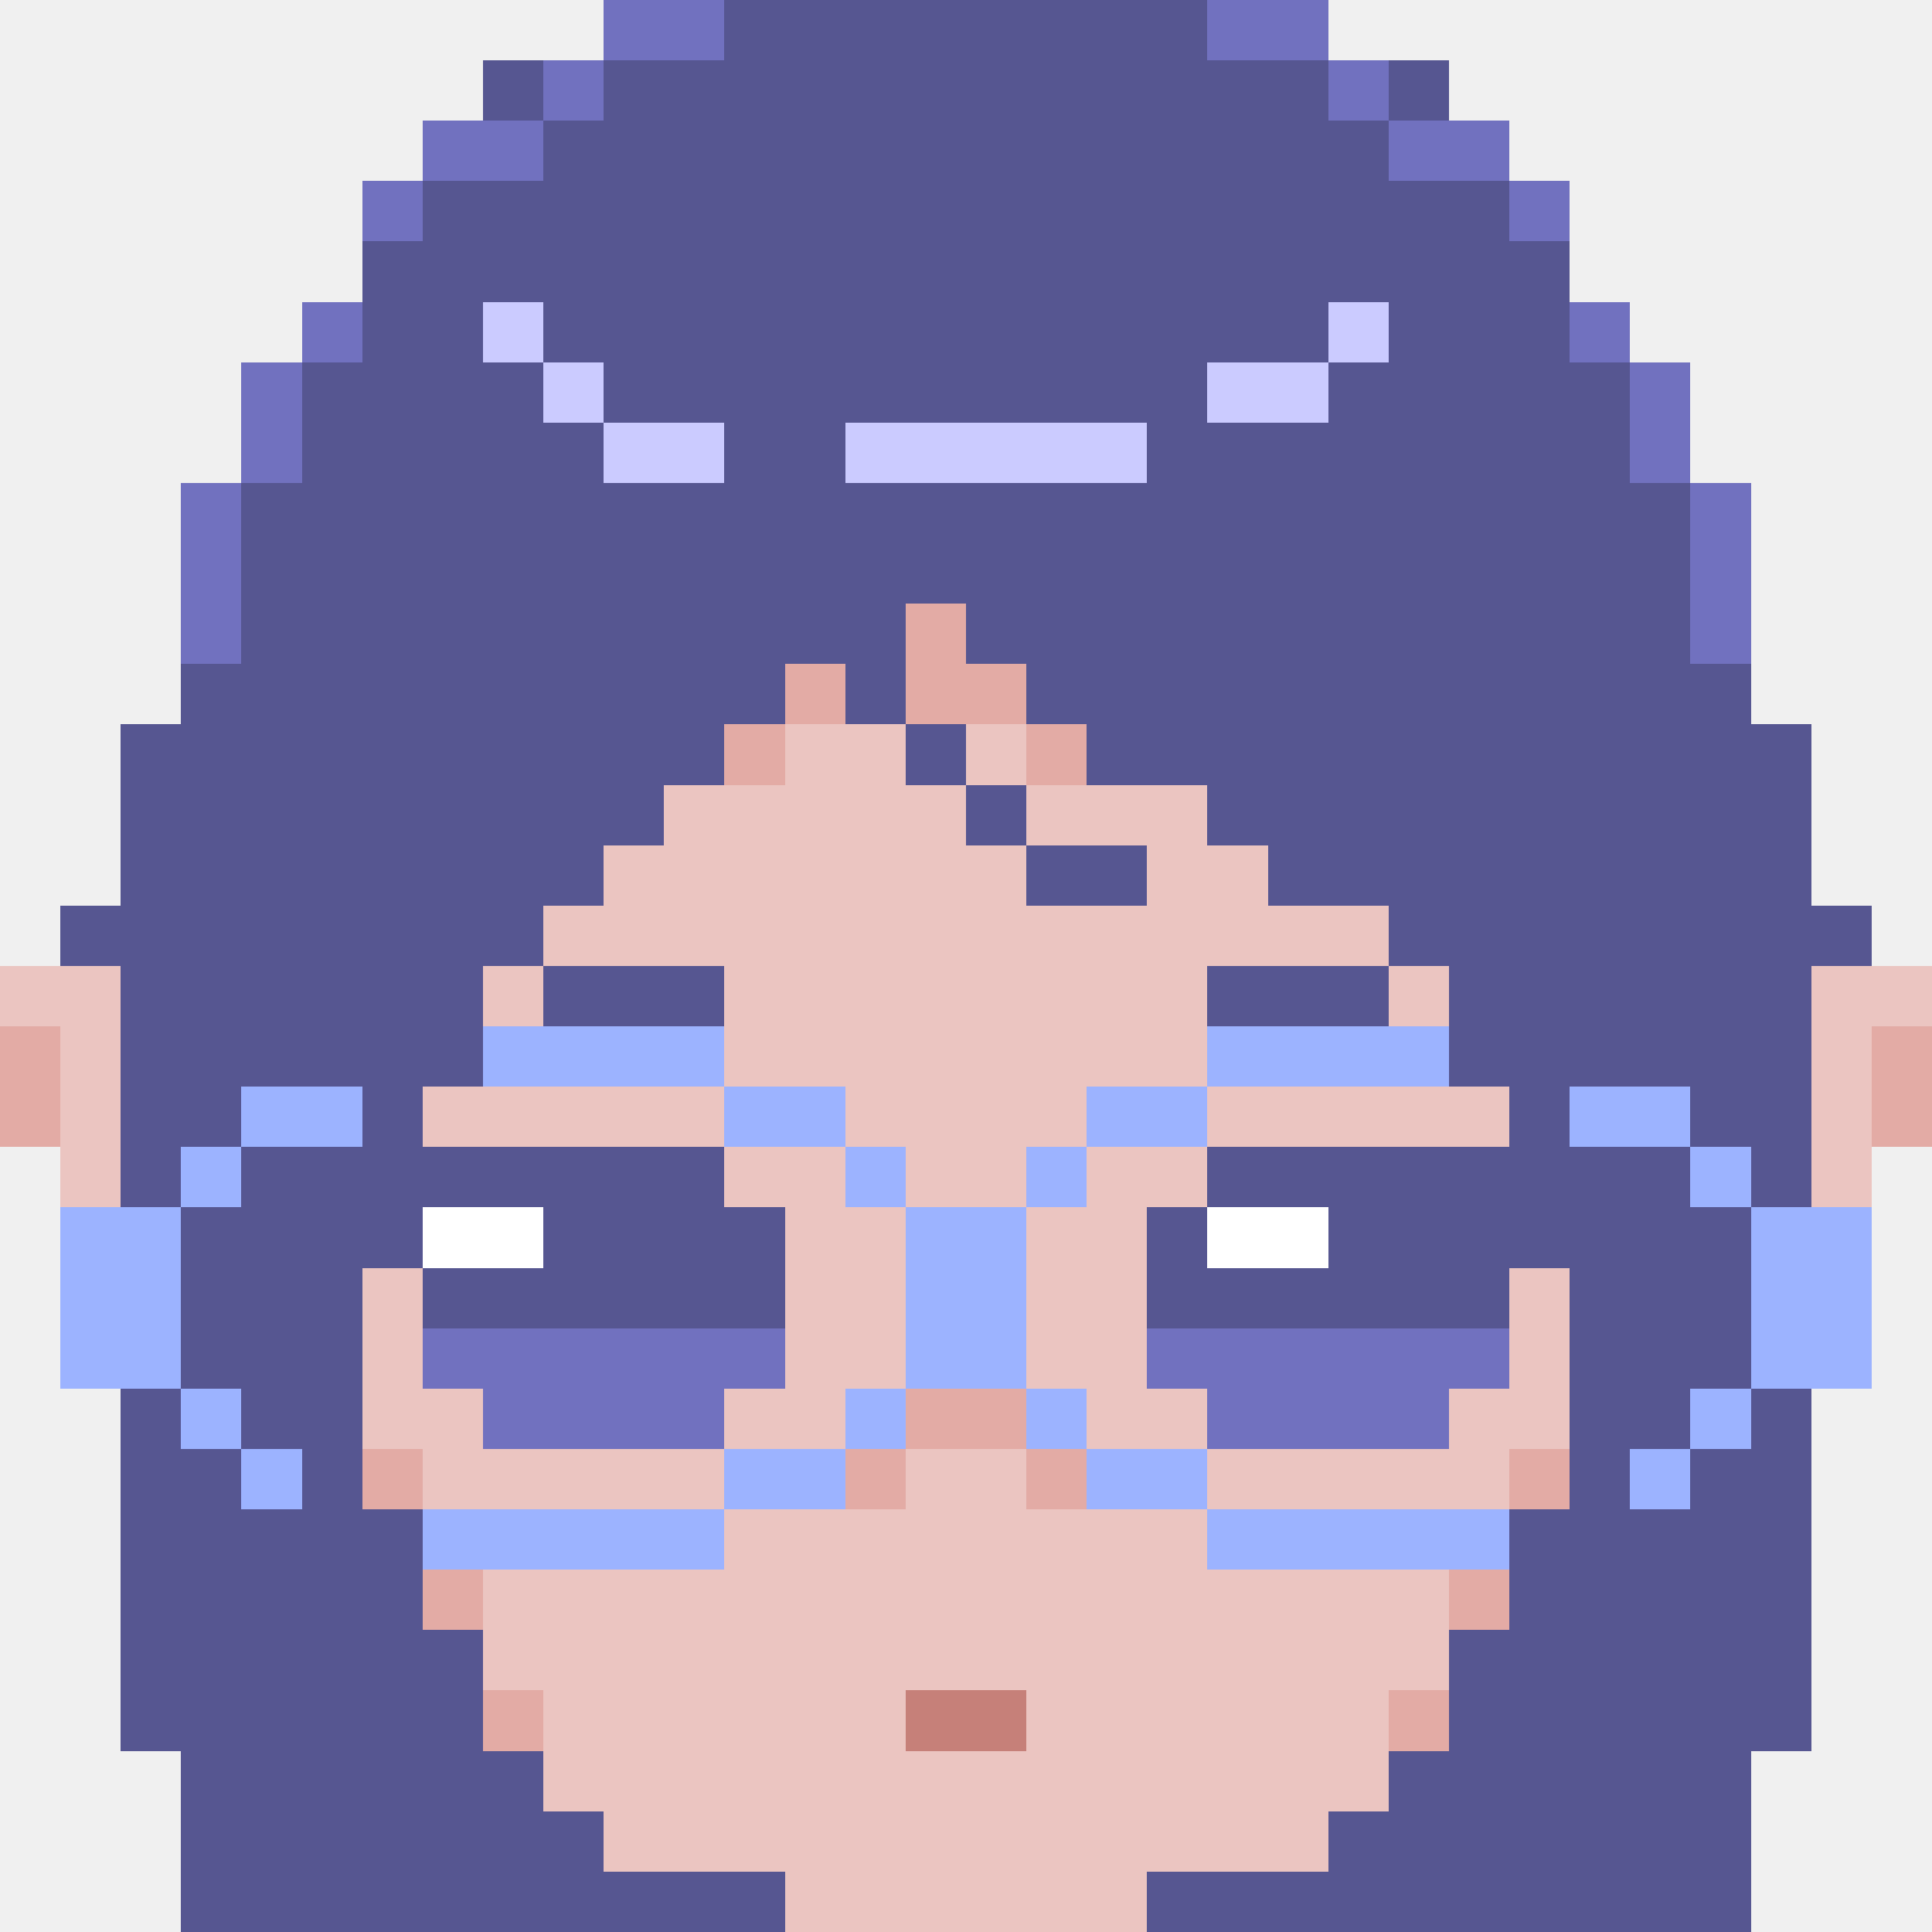
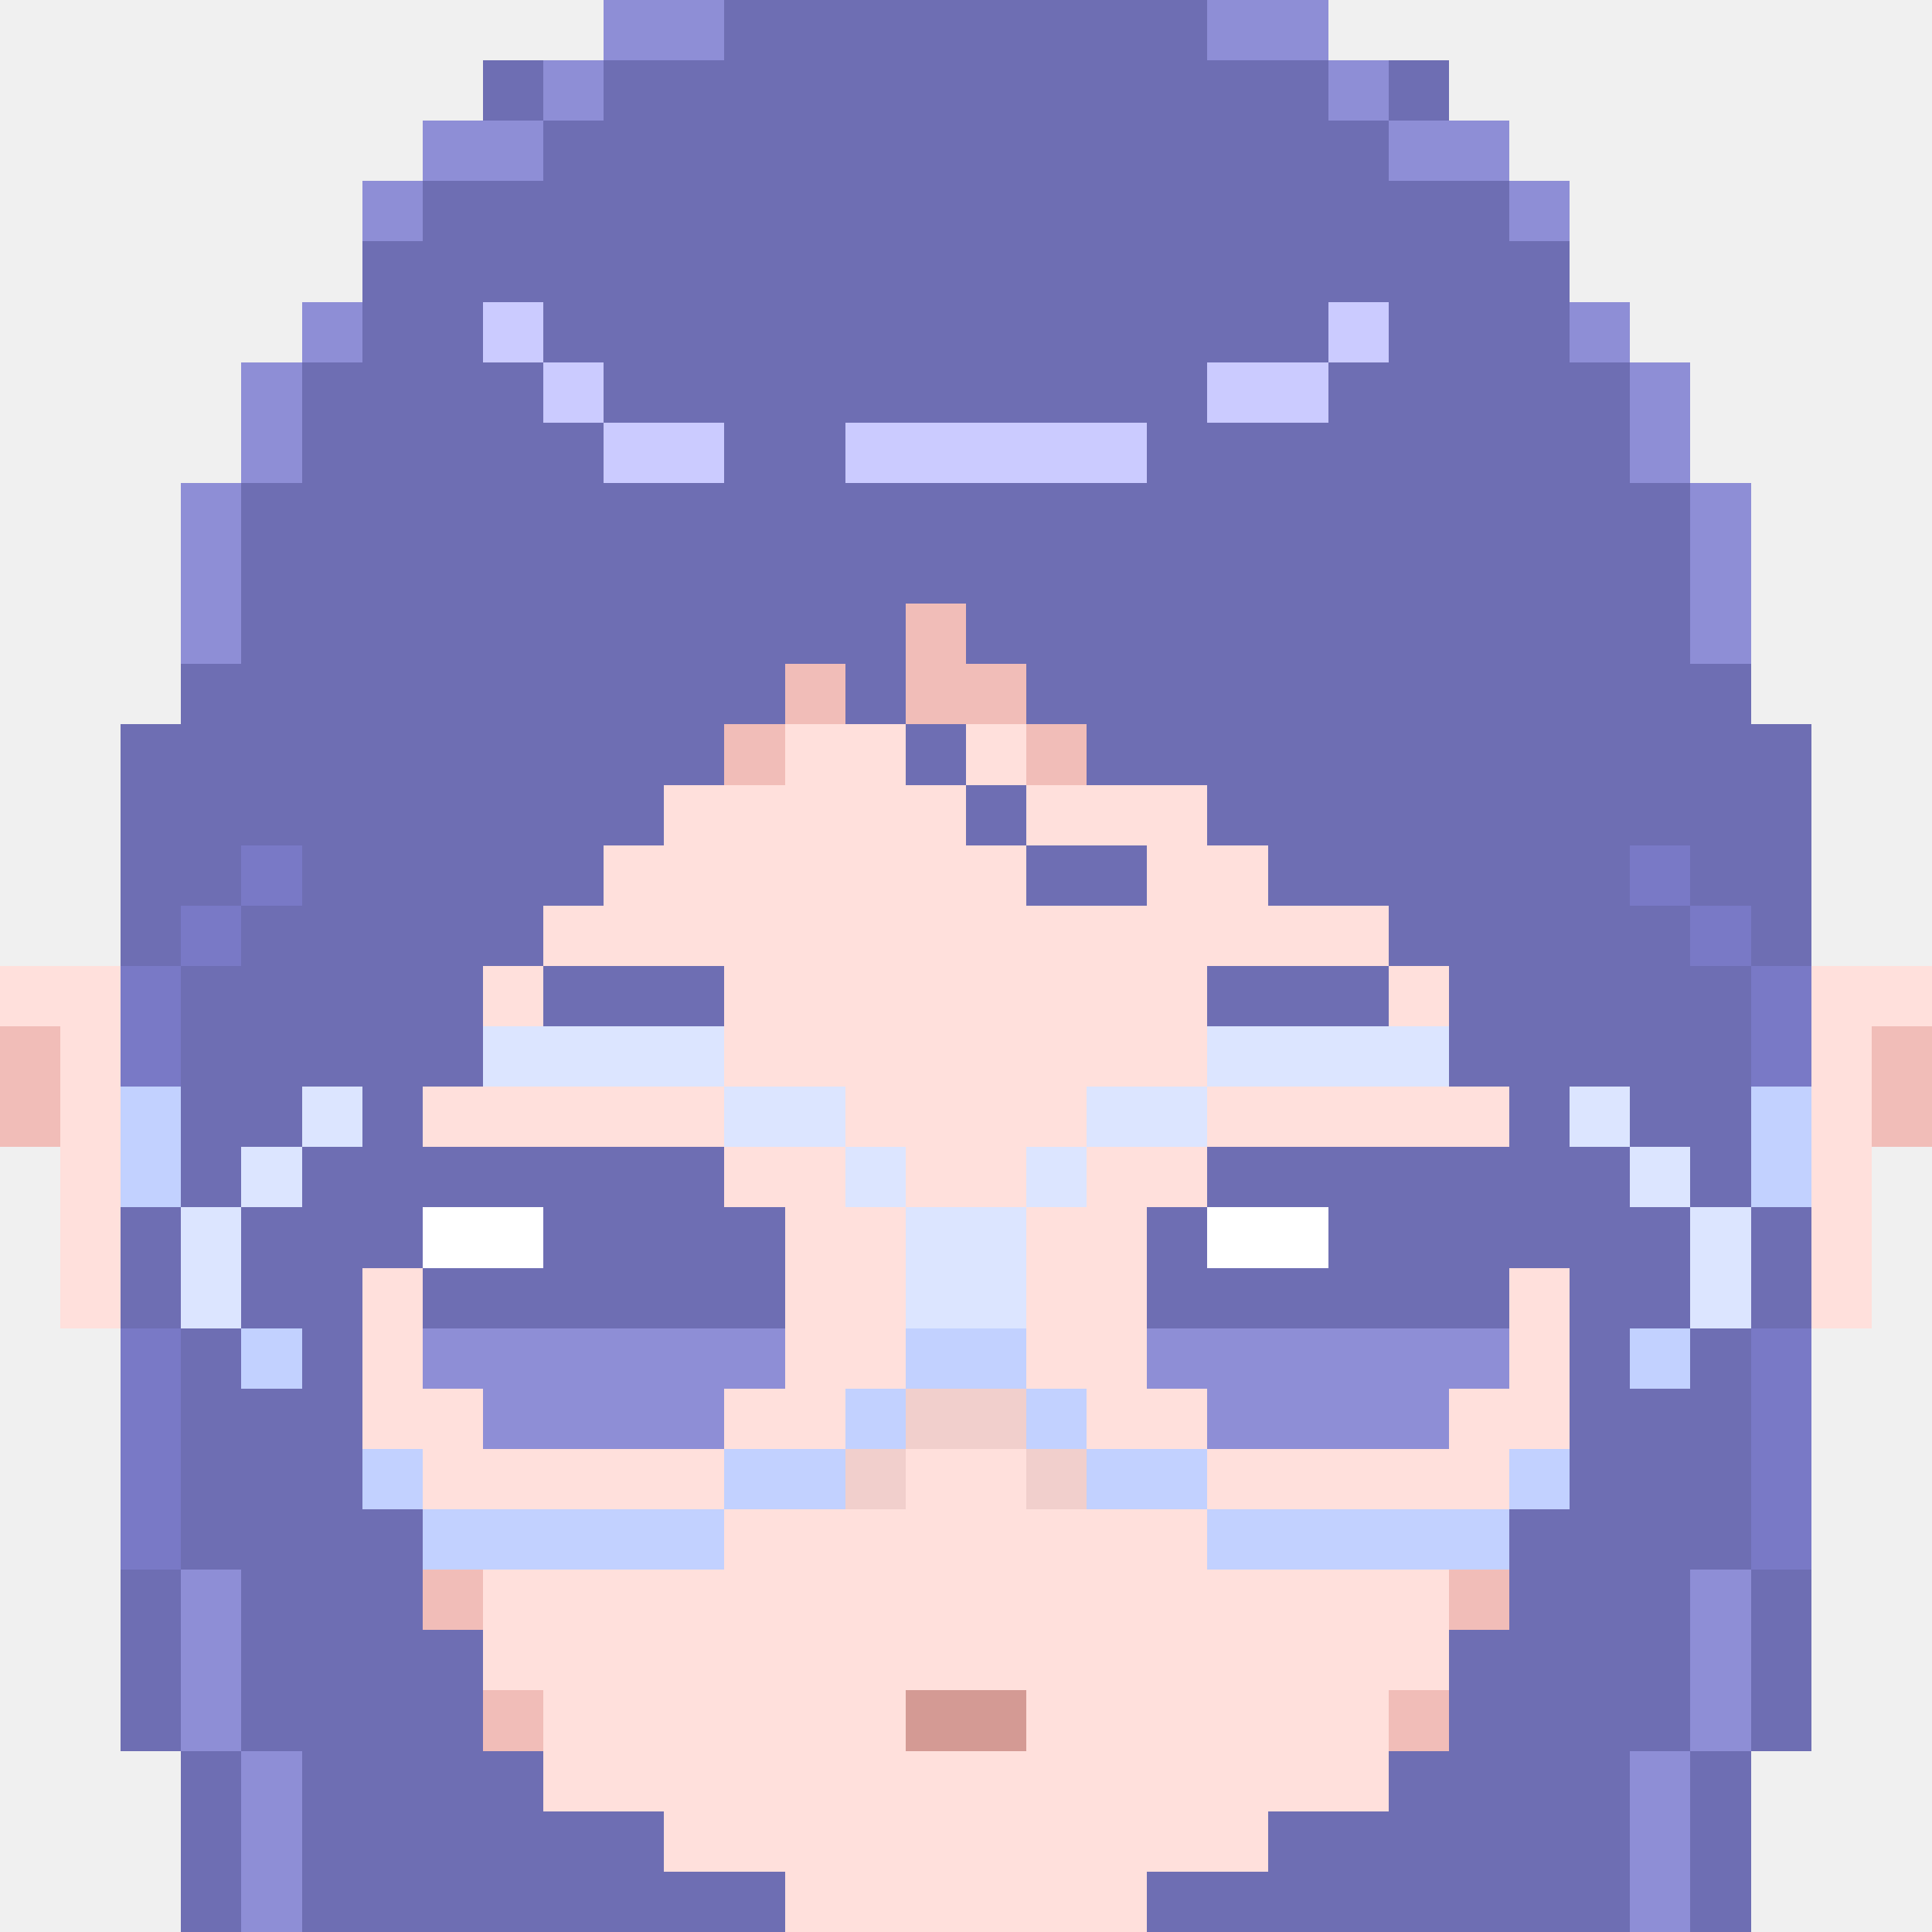
<svg xmlns="http://www.w3.org/2000/svg" version="1.1" width="320" height="320" shape-rendering="crispEdges">
-   <rect x="100" y="0" width="20" height="10" fill="#7171BF" />
-   <rect x="120" y="0" width="80" height="70" fill="#565691" />
-   <rect x="200" y="0" width="20" height="10" fill="#7171BF" />
-   <rect x="80" y="10" width="10" height="10" fill="#565691" />
-   <rect x="90" y="10" width="10" height="10" fill="#7171BF" />
-   <rect x="100" y="10" width="20" height="60" fill="#565691" />
-   <rect x="200" y="10" width="20" height="50" fill="#565691" />
-   <rect x="220" y="10" width="10" height="10" fill="#7171BF" />
-   <rect x="230" y="10" width="10" height="10" fill="#565691" />
-   <rect x="70" y="20" width="20" height="10" fill="#7171BF" />
-   <rect x="90" y="20" width="10" height="40" fill="#565691" />
-   <rect x="220" y="20" width="10" height="30" fill="#565691" />
-   <rect x="230" y="20" width="20" height="10" fill="#7171BF" />
-   <rect x="60" y="30" width="10" height="10" fill="#7171BF" />
-   <rect x="70" y="30" width="20" height="20" fill="#565691" />
-   <rect x="230" y="30" width="20" height="130" fill="#565691" />
-   <rect x="250" y="30" width="10" height="10" fill="#7171BF" />
-   <rect x="60" y="40" width="10" height="170" fill="#565691" />
-   <rect x="250" y="40" width="10" height="170" fill="#565691" />
-   <rect x="50" y="50" width="10" height="10" fill="#7171BF" />
-   <rect x="70" y="50" width="10" height="130" fill="#565691" />
+   <rect x="100" y="0" width="20" height="10" fill="#8E8ED6" />
+   <rect x="120" y="0" width="80" height="70" fill="#6E6EB3" />
+   <rect x="200" y="0" width="20" height="10" fill="#8E8ED6" />
+   <rect x="80" y="10" width="10" height="10" fill="#6E6EB3" />
+   <rect x="90" y="10" width="10" height="10" fill="#8E8ED6" />
+   <rect x="100" y="10" width="20" height="60" fill="#6E6EB3" />
+   <rect x="200" y="10" width="20" height="50" fill="#6E6EB3" />
+   <rect x="220" y="10" width="10" height="10" fill="#8E8ED6" />
+   <rect x="230" y="10" width="10" height="10" fill="#6E6EB3" />
+   <rect x="70" y="20" width="20" height="10" fill="#8E8ED6" />
+   <rect x="90" y="20" width="10" height="40" fill="#6E6EB3" />
+   <rect x="220" y="20" width="10" height="30" fill="#6E6EB3" />
+   <rect x="230" y="20" width="20" height="10" fill="#8E8ED6" />
+   <rect x="60" y="30" width="10" height="10" fill="#8E8ED6" />
+   <rect x="70" y="30" width="20" height="20" fill="#6E6EB3" />
+   <rect x="230" y="30" width="20" height="130" fill="#6E6EB3" />
+   <rect x="250" y="30" width="10" height="10" fill="#8E8ED6" />
+   <rect x="60" y="40" width="10" height="170" fill="#6E6EB3" />
+   <rect x="250" y="40" width="10" height="170" fill="#6E6EB3" />
+   <rect x="50" y="50" width="10" height="10" fill="#8E8ED6" />
+   <rect x="70" y="50" width="10" height="130" fill="#6E6EB3" />
  <rect x="80" y="50" width="10" height="10" fill="#CBCBFF" />
  <rect x="220" y="50" width="10" height="10" fill="#CBCBFF" />
-   <rect x="260" y="50" width="10" height="10" fill="#7171BF" />
-   <rect x="40" y="60" width="10" height="20" fill="#7171BF" />
-   <rect x="50" y="60" width="10" height="120" fill="#565691" />
-   <rect x="80" y="60" width="10" height="100" fill="#565691" />
+   <rect x="260" y="50" width="10" height="10" fill="#8E8ED6" />
+   <rect x="40" y="60" width="10" height="20" fill="#8E8ED6" />
+   <rect x="50" y="60" width="10" height="120" fill="#6E6EB3" />
+   <rect x="80" y="60" width="10" height="100" fill="#6E6EB3" />
  <rect x="90" y="60" width="10" height="10" fill="#CBCBFF" />
  <rect x="200" y="60" width="20" height="10" fill="#CBCBFF" />
-   <rect x="220" y="60" width="10" height="90" fill="#565691" />
-   <rect x="260" y="60" width="10" height="120" fill="#565691" />
-   <rect x="270" y="60" width="10" height="20" fill="#7171BF" />
-   <rect x="90" y="70" width="10" height="80" fill="#565691" />
+   <rect x="220" y="60" width="10" height="90" fill="#6E6EB3" />
+   <rect x="260" y="60" width="10" height="120" fill="#6E6EB3" />
+   <rect x="270" y="60" width="10" height="20" fill="#8E8ED6" />
+   <rect x="90" y="70" width="10" height="80" fill="#6E6EB3" />
  <rect x="100" y="70" width="20" height="10" fill="#CBCBFF" />
-   <rect x="120" y="70" width="20" height="40" fill="#565691" />
+   <rect x="120" y="70" width="20" height="40" fill="#6E6EB3" />
  <rect x="140" y="70" width="50" height="10" fill="#CBCBFF" />
-   <rect x="190" y="70" width="30" height="60" fill="#565691" />
-   <rect x="30" y="80" width="10" height="30" fill="#7171BF" />
-   <rect x="40" y="80" width="10" height="100" fill="#565691" />
-   <rect x="100" y="80" width="20" height="50" fill="#565691" />
-   <rect x="140" y="80" width="50" height="20" fill="#565691" />
-   <rect x="270" y="80" width="10" height="100" fill="#565691" />
-   <rect x="280" y="80" width="10" height="30" fill="#7171BF" />
-   <rect x="140" y="100" width="10" height="20" fill="#565691" />
-   <rect x="150" y="100" width="10" height="20" fill="#E3ABA5" />
-   <rect x="160" y="100" width="30" height="10" fill="#565691" />
-   <rect x="30" y="110" width="10" height="80" fill="#565691" />
-   <rect x="120" y="110" width="10" height="10" fill="#565691" />
-   <rect x="130" y="110" width="10" height="10" fill="#E3ABA5" />
-   <rect x="160" y="110" width="10" height="10" fill="#E3ABA5" />
-   <rect x="170" y="110" width="20" height="10" fill="#565691" />
-   <rect x="280" y="110" width="10" height="80" fill="#565691" />
-   <rect x="20" y="120" width="10" height="80" fill="#565691" />
-   <rect x="120" y="120" width="10" height="10" fill="#E3ABA5" />
-   <rect x="130" y="120" width="20" height="60" fill="#EBC5C1" />
-   <rect x="150" y="120" width="10" height="10" fill="#565691" />
-   <rect x="160" y="120" width="10" height="10" fill="#EBC5C1" />
-   <rect x="170" y="120" width="10" height="10" fill="#E3ABA5" />
-   <rect x="180" y="120" width="10" height="10" fill="#565691" />
-   <rect x="290" y="120" width="10" height="80" fill="#565691" />
-   <rect x="100" y="130" width="10" height="10" fill="#565691" />
-   <rect x="110" y="130" width="20" height="30" fill="#EBC5C1" />
-   <rect x="150" y="130" width="10" height="70" fill="#EBC5C1" />
-   <rect x="160" y="130" width="10" height="10" fill="#565691" />
-   <rect x="170" y="130" width="30" height="10" fill="#EBC5C1" />
-   <rect x="200" y="130" width="20" height="10" fill="#565691" />
-   <rect x="100" y="140" width="10" height="20" fill="#EBC5C1" />
-   <rect x="160" y="140" width="10" height="60" fill="#EBC5C1" />
-   <rect x="170" y="140" width="20" height="10" fill="#565691" />
-   <rect x="190" y="140" width="20" height="20" fill="#EBC5C1" />
-   <rect x="210" y="140" width="10" height="10" fill="#565691" />
-   <rect x="10" y="150" width="10" height="10" fill="#565691" />
-   <rect x="90" y="150" width="10" height="10" fill="#EBC5C1" />
-   <rect x="170" y="150" width="20" height="30" fill="#EBC5C1" />
-   <rect x="210" y="150" width="20" height="10" fill="#EBC5C1" />
-   <rect x="300" y="150" width="10" height="10" fill="#565691" />
-   <rect x="0" y="160" width="20" height="10" fill="#EBC5C1" />
-   <rect x="80" y="160" width="10" height="10" fill="#EBC5C1" />
-   <rect x="90" y="160" width="30" height="10" fill="#565691" />
-   <rect x="120" y="160" width="10" height="20" fill="#EBC5C1" />
-   <rect x="190" y="160" width="10" height="20" fill="#EBC5C1" />
-   <rect x="200" y="160" width="30" height="10" fill="#565691" />
-   <rect x="230" y="160" width="10" height="10" fill="#EBC5C1" />
-   <rect x="240" y="160" width="10" height="20" fill="#565691" />
-   <rect x="300" y="160" width="20" height="10" fill="#EBC5C1" />
-   <rect x="0" y="170" width="10" height="20" fill="#E3ABA5" />
-   <rect x="10" y="170" width="10" height="30" fill="#EBC5C1" />
-   <rect x="80" y="170" width="40" height="10" fill="#9CB3FF" />
-   <rect x="200" y="170" width="40" height="10" fill="#9CB3FF" />
-   <rect x="300" y="170" width="10" height="30" fill="#EBC5C1" />
-   <rect x="310" y="170" width="10" height="20" fill="#E3ABA5" />
-   <rect x="40" y="180" width="20" height="10" fill="#9CB3FF" />
-   <rect x="70" y="180" width="50" height="10" fill="#EBC5C1" />
-   <rect x="120" y="180" width="20" height="10" fill="#9CB3FF" />
-   <rect x="140" y="180" width="10" height="10" fill="#EBC5C1" />
-   <rect x="170" y="180" width="10" height="10" fill="#EBC5C1" />
-   <rect x="180" y="180" width="20" height="10" fill="#9CB3FF" />
-   <rect x="200" y="180" width="50" height="10" fill="#EBC5C1" />
-   <rect x="260" y="180" width="20" height="10" fill="#9CB3FF" />
-   <rect x="30" y="190" width="10" height="10" fill="#9CB3FF" />
-   <rect x="40" y="190" width="20" height="50" fill="#565691" />
-   <rect x="70" y="190" width="50" height="10" fill="#565691" />
-   <rect x="120" y="190" width="20" height="10" fill="#EBC5C1" />
-   <rect x="140" y="190" width="10" height="10" fill="#9CB3FF" />
-   <rect x="170" y="190" width="10" height="10" fill="#9CB3FF" />
-   <rect x="180" y="190" width="20" height="10" fill="#EBC5C1" />
-   <rect x="200" y="190" width="50" height="10" fill="#565691" />
-   <rect x="260" y="190" width="20" height="50" fill="#565691" />
-   <rect x="280" y="190" width="10" height="10" fill="#9CB3FF" />
-   <rect x="10" y="200" width="20" height="30" fill="#9CB3FF" />
-   <rect x="30" y="200" width="10" height="30" fill="#565691" />
+   <rect x="190" y="70" width="30" height="60" fill="#6E6EB3" />
+   <rect x="30" y="80" width="10" height="30" fill="#8E8ED6" />
+   <rect x="40" y="80" width="10" height="60" fill="#6E6EB3" />
+   <rect x="100" y="80" width="20" height="50" fill="#6E6EB3" />
+   <rect x="140" y="80" width="50" height="20" fill="#6E6EB3" />
+   <rect x="270" y="80" width="10" height="60" fill="#6E6EB3" />
+   <rect x="280" y="80" width="10" height="30" fill="#8E8ED6" />
+   <rect x="140" y="100" width="10" height="20" fill="#6E6EB3" />
+   <rect x="150" y="100" width="10" height="20" fill="#F1BDB8" />
+   <rect x="160" y="100" width="30" height="10" fill="#6E6EB3" />
+   <rect x="30" y="110" width="10" height="40" fill="#6E6EB3" />
+   <rect x="120" y="110" width="10" height="10" fill="#6E6EB3" />
+   <rect x="130" y="110" width="10" height="10" fill="#F1BDB8" />
+   <rect x="160" y="110" width="10" height="10" fill="#F1BDB8" />
+   <rect x="170" y="110" width="20" height="10" fill="#6E6EB3" />
+   <rect x="280" y="110" width="10" height="40" fill="#6E6EB3" />
+   <rect x="20" y="120" width="10" height="40" fill="#6E6EB3" />
+   <rect x="120" y="120" width="10" height="10" fill="#F1BDB8" />
+   <rect x="130" y="120" width="20" height="60" fill="#FFE0DC" />
+   <rect x="150" y="120" width="10" height="10" fill="#6E6EB3" />
+   <rect x="160" y="120" width="10" height="10" fill="#FFE0DC" />
+   <rect x="170" y="120" width="10" height="10" fill="#F1BDB8" />
+   <rect x="180" y="120" width="10" height="10" fill="#6E6EB3" />
+   <rect x="290" y="120" width="10" height="40" fill="#6E6EB3" />
+   <rect x="100" y="130" width="10" height="10" fill="#6E6EB3" />
+   <rect x="110" y="130" width="20" height="30" fill="#FFE0DC" />
+   <rect x="150" y="130" width="10" height="70" fill="#FFE0DC" />
+   <rect x="160" y="130" width="10" height="10" fill="#6E6EB3" />
+   <rect x="170" y="130" width="30" height="10" fill="#FFE0DC" />
+   <rect x="200" y="130" width="20" height="10" fill="#6E6EB3" />
+   <rect x="40" y="140" width="10" height="10" fill="#7979C6" />
+   <rect x="100" y="140" width="10" height="20" fill="#FFE0DC" />
+   <rect x="160" y="140" width="10" height="60" fill="#FFE0DC" />
+   <rect x="170" y="140" width="20" height="10" fill="#6E6EB3" />
+   <rect x="190" y="140" width="20" height="20" fill="#FFE0DC" />
+   <rect x="210" y="140" width="10" height="10" fill="#6E6EB3" />
+   <rect x="270" y="140" width="10" height="10" fill="#7979C6" />
+   <rect x="30" y="150" width="10" height="10" fill="#7979C6" />
+   <rect x="40" y="150" width="10" height="40" fill="#6E6EB3" />
+   <rect x="90" y="150" width="10" height="10" fill="#FFE0DC" />
+   <rect x="170" y="150" width="20" height="30" fill="#FFE0DC" />
+   <rect x="210" y="150" width="20" height="10" fill="#FFE0DC" />
+   <rect x="270" y="150" width="10" height="40" fill="#6E6EB3" />
+   <rect x="280" y="150" width="10" height="10" fill="#7979C6" />
+   <rect x="0" y="160" width="20" height="10" fill="#FFE0DC" />
+   <rect x="20" y="160" width="10" height="20" fill="#7979C6" />
+   <rect x="30" y="160" width="10" height="40" fill="#6E6EB3" />
+   <rect x="80" y="160" width="10" height="10" fill="#FFE0DC" />
+   <rect x="90" y="160" width="30" height="10" fill="#6E6EB3" />
+   <rect x="120" y="160" width="10" height="20" fill="#FFE0DC" />
+   <rect x="190" y="160" width="10" height="20" fill="#FFE0DC" />
+   <rect x="200" y="160" width="30" height="10" fill="#6E6EB3" />
+   <rect x="230" y="160" width="10" height="10" fill="#FFE0DC" />
+   <rect x="240" y="160" width="10" height="20" fill="#6E6EB3" />
+   <rect x="280" y="160" width="10" height="40" fill="#6E6EB3" />
+   <rect x="290" y="160" width="10" height="20" fill="#7979C6" />
+   <rect x="300" y="160" width="20" height="10" fill="#FFE0DC" />
+   <rect x="0" y="170" width="10" height="20" fill="#F1BDB8" />
+   <rect x="10" y="170" width="10" height="50" fill="#FFE0DC" />
+   <rect x="80" y="170" width="40" height="10" fill="#DCE5FF" />
+   <rect x="200" y="170" width="40" height="10" fill="#DCE5FF" />
+   <rect x="300" y="170" width="10" height="50" fill="#FFE0DC" />
+   <rect x="310" y="170" width="10" height="20" fill="#F1BDB8" />
+   <rect x="20" y="180" width="10" height="20" fill="#C2D1FF" />
+   <rect x="50" y="180" width="10" height="10" fill="#DCE5FF" />
+   <rect x="70" y="180" width="50" height="10" fill="#FFE0DC" />
+   <rect x="120" y="180" width="20" height="10" fill="#DCE5FF" />
+   <rect x="140" y="180" width="10" height="10" fill="#FFE0DC" />
+   <rect x="170" y="180" width="10" height="10" fill="#FFE0DC" />
+   <rect x="180" y="180" width="20" height="10" fill="#DCE5FF" />
+   <rect x="200" y="180" width="50" height="10" fill="#FFE0DC" />
+   <rect x="260" y="180" width="10" height="10" fill="#DCE5FF" />
+   <rect x="290" y="180" width="10" height="20" fill="#C2D1FF" />
+   <rect x="40" y="190" width="10" height="10" fill="#DCE5FF" />
+   <rect x="50" y="190" width="10" height="130" fill="#6E6EB3" />
+   <rect x="70" y="190" width="50" height="10" fill="#6E6EB3" />
+   <rect x="120" y="190" width="20" height="10" fill="#FFE0DC" />
+   <rect x="140" y="190" width="10" height="10" fill="#DCE5FF" />
+   <rect x="170" y="190" width="10" height="10" fill="#DCE5FF" />
+   <rect x="180" y="190" width="20" height="10" fill="#FFE0DC" />
+   <rect x="200" y="190" width="50" height="10" fill="#6E6EB3" />
+   <rect x="260" y="190" width="10" height="130" fill="#6E6EB3" />
+   <rect x="270" y="190" width="10" height="10" fill="#DCE5FF" />
+   <rect x="20" y="200" width="10" height="20" fill="#6E6EB3" />
+   <rect x="30" y="200" width="10" height="20" fill="#DCE5FF" />
+   <rect x="40" y="200" width="10" height="20" fill="#6E6EB3" />
  <rect x="70" y="200" width="20" height="10" fill="#FFFFFF" />
-   <rect x="90" y="200" width="40" height="20" fill="#565691" />
-   <rect x="130" y="200" width="20" height="30" fill="#EBC5C1" />
-   <rect x="150" y="200" width="20" height="30" fill="#9CB3FF" />
-   <rect x="170" y="200" width="20" height="30" fill="#EBC5C1" />
-   <rect x="190" y="200" width="10" height="20" fill="#565691" />
+   <rect x="90" y="200" width="40" height="20" fill="#6E6EB3" />
+   <rect x="130" y="200" width="20" height="30" fill="#FFE0DC" />
+   <rect x="150" y="200" width="20" height="20" fill="#DCE5FF" />
+   <rect x="170" y="200" width="20" height="30" fill="#FFE0DC" />
+   <rect x="190" y="200" width="10" height="20" fill="#6E6EB3" />
  <rect x="200" y="200" width="20" height="10" fill="#FFFFFF" />
-   <rect x="220" y="200" width="30" height="20" fill="#565691" />
-   <rect x="280" y="200" width="10" height="30" fill="#565691" />
-   <rect x="290" y="200" width="20" height="30" fill="#9CB3FF" />
-   <rect x="60" y="210" width="10" height="30" fill="#EBC5C1" />
-   <rect x="70" y="210" width="20" height="10" fill="#565691" />
-   <rect x="200" y="210" width="20" height="10" fill="#565691" />
-   <rect x="250" y="210" width="10" height="30" fill="#EBC5C1" />
-   <rect x="70" y="220" width="60" height="10" fill="#7171BF" />
-   <rect x="190" y="220" width="60" height="10" fill="#7171BF" />
-   <rect x="20" y="230" width="10" height="60" fill="#565691" />
-   <rect x="30" y="230" width="10" height="10" fill="#9CB3FF" />
-   <rect x="70" y="230" width="10" height="20" fill="#EBC5C1" />
-   <rect x="80" y="230" width="40" height="10" fill="#7171BF" />
-   <rect x="120" y="230" width="20" height="10" fill="#EBC5C1" />
-   <rect x="140" y="230" width="10" height="10" fill="#9CB3FF" />
-   <rect x="150" y="230" width="20" height="10" fill="#E3ABA5" />
-   <rect x="170" y="230" width="10" height="10" fill="#9CB3FF" />
-   <rect x="180" y="230" width="20" height="10" fill="#EBC5C1" />
-   <rect x="200" y="230" width="40" height="10" fill="#7171BF" />
-   <rect x="240" y="230" width="10" height="20" fill="#EBC5C1" />
-   <rect x="280" y="230" width="10" height="10" fill="#9CB3FF" />
-   <rect x="290" y="230" width="10" height="60" fill="#565691" />
-   <rect x="30" y="240" width="10" height="80" fill="#565691" />
-   <rect x="40" y="240" width="10" height="10" fill="#9CB3FF" />
-   <rect x="50" y="240" width="10" height="80" fill="#565691" />
-   <rect x="60" y="240" width="10" height="10" fill="#E3ABA5" />
-   <rect x="80" y="240" width="40" height="10" fill="#EBC5C1" />
-   <rect x="120" y="240" width="20" height="10" fill="#9CB3FF" />
-   <rect x="140" y="240" width="10" height="10" fill="#E3ABA5" />
-   <rect x="150" y="240" width="20" height="40" fill="#EBC5C1" />
-   <rect x="170" y="240" width="10" height="10" fill="#E3ABA5" />
-   <rect x="180" y="240" width="20" height="10" fill="#9CB3FF" />
-   <rect x="200" y="240" width="40" height="10" fill="#EBC5C1" />
-   <rect x="250" y="240" width="10" height="10" fill="#E3ABA5" />
-   <rect x="260" y="240" width="10" height="80" fill="#565691" />
-   <rect x="270" y="240" width="10" height="10" fill="#9CB3FF" />
-   <rect x="280" y="240" width="10" height="80" fill="#565691" />
-   <rect x="40" y="250" width="10" height="70" fill="#565691" />
-   <rect x="60" y="250" width="10" height="70" fill="#565691" />
-   <rect x="70" y="250" width="50" height="10" fill="#9CB3FF" />
-   <rect x="120" y="250" width="30" height="60" fill="#EBC5C1" />
-   <rect x="170" y="250" width="30" height="60" fill="#EBC5C1" />
-   <rect x="200" y="250" width="50" height="10" fill="#9CB3FF" />
-   <rect x="250" y="250" width="10" height="70" fill="#565691" />
-   <rect x="270" y="250" width="10" height="70" fill="#565691" />
-   <rect x="70" y="260" width="10" height="10" fill="#E3ABA5" />
-   <rect x="80" y="260" width="40" height="20" fill="#EBC5C1" />
-   <rect x="200" y="260" width="40" height="20" fill="#EBC5C1" />
-   <rect x="240" y="260" width="10" height="10" fill="#E3ABA5" />
-   <rect x="70" y="270" width="10" height="50" fill="#565691" />
-   <rect x="240" y="270" width="10" height="50" fill="#565691" />
-   <rect x="80" y="280" width="10" height="10" fill="#E3ABA5" />
-   <rect x="90" y="280" width="30" height="20" fill="#EBC5C1" />
-   <rect x="150" y="280" width="20" height="10" fill="#C68079" />
-   <rect x="200" y="280" width="30" height="20" fill="#EBC5C1" />
-   <rect x="230" y="280" width="10" height="10" fill="#E3ABA5" />
-   <rect x="80" y="290" width="10" height="30" fill="#565691" />
-   <rect x="150" y="290" width="20" height="30" fill="#EBC5C1" />
-   <rect x="230" y="290" width="10" height="30" fill="#565691" />
-   <rect x="90" y="300" width="10" height="20" fill="#565691" />
-   <rect x="100" y="300" width="20" height="10" fill="#EBC5C1" />
-   <rect x="200" y="300" width="20" height="10" fill="#EBC5C1" />
-   <rect x="220" y="300" width="10" height="20" fill="#565691" />
-   <rect x="100" y="310" width="30" height="10" fill="#565691" />
-   <rect x="130" y="310" width="20" height="10" fill="#EBC5C1" />
-   <rect x="170" y="310" width="20" height="10" fill="#EBC5C1" />
-   <rect x="190" y="310" width="30" height="10" fill="#565691" />
+   <rect x="220" y="200" width="30" height="20" fill="#6E6EB3" />
+   <rect x="270" y="200" width="10" height="20" fill="#6E6EB3" />
+   <rect x="280" y="200" width="10" height="20" fill="#DCE5FF" />
+   <rect x="290" y="200" width="10" height="20" fill="#6E6EB3" />
+   <rect x="60" y="210" width="10" height="30" fill="#FFE0DC" />
+   <rect x="70" y="210" width="20" height="10" fill="#6E6EB3" />
+   <rect x="200" y="210" width="20" height="10" fill="#6E6EB3" />
+   <rect x="250" y="210" width="10" height="30" fill="#FFE0DC" />
+   <rect x="20" y="220" width="10" height="40" fill="#7979C6" />
+   <rect x="30" y="220" width="10" height="40" fill="#6E6EB3" />
+   <rect x="40" y="220" width="10" height="10" fill="#C2D1FF" />
+   <rect x="70" y="220" width="60" height="10" fill="#8E8ED6" />
+   <rect x="150" y="220" width="20" height="10" fill="#C2D1FF" />
+   <rect x="190" y="220" width="60" height="10" fill="#8E8ED6" />
+   <rect x="270" y="220" width="10" height="10" fill="#C2D1FF" />
+   <rect x="280" y="220" width="10" height="40" fill="#6E6EB3" />
+   <rect x="290" y="220" width="10" height="40" fill="#7979C6" />
+   <rect x="40" y="230" width="10" height="60" fill="#6E6EB3" />
+   <rect x="70" y="230" width="10" height="20" fill="#FFE0DC" />
+   <rect x="80" y="230" width="40" height="10" fill="#8E8ED6" />
+   <rect x="120" y="230" width="20" height="10" fill="#FFE0DC" />
+   <rect x="140" y="230" width="10" height="10" fill="#C2D1FF" />
+   <rect x="150" y="230" width="20" height="10" fill="#F1CFCC" />
+   <rect x="170" y="230" width="10" height="10" fill="#C2D1FF" />
+   <rect x="180" y="230" width="20" height="10" fill="#FFE0DC" />
+   <rect x="200" y="230" width="40" height="10" fill="#8E8ED6" />
+   <rect x="240" y="230" width="10" height="20" fill="#FFE0DC" />
+   <rect x="270" y="230" width="10" height="60" fill="#6E6EB3" />
+   <rect x="60" y="240" width="10" height="10" fill="#C2D1FF" />
+   <rect x="80" y="240" width="40" height="10" fill="#FFE0DC" />
+   <rect x="120" y="240" width="20" height="10" fill="#C2D1FF" />
+   <rect x="140" y="240" width="10" height="10" fill="#F1CFCC" />
+   <rect x="150" y="240" width="20" height="40" fill="#FFE0DC" />
+   <rect x="170" y="240" width="10" height="10" fill="#F1CFCC" />
+   <rect x="180" y="240" width="20" height="10" fill="#C2D1FF" />
+   <rect x="200" y="240" width="40" height="10" fill="#FFE0DC" />
+   <rect x="250" y="240" width="10" height="10" fill="#C2D1FF" />
+   <rect x="60" y="250" width="10" height="70" fill="#6E6EB3" />
+   <rect x="70" y="250" width="50" height="10" fill="#C2D1FF" />
+   <rect x="120" y="250" width="30" height="60" fill="#FFE0DC" />
+   <rect x="170" y="250" width="30" height="60" fill="#FFE0DC" />
+   <rect x="200" y="250" width="50" height="10" fill="#C2D1FF" />
+   <rect x="250" y="250" width="10" height="70" fill="#6E6EB3" />
+   <rect x="20" y="260" width="10" height="30" fill="#6E6EB3" />
+   <rect x="30" y="260" width="10" height="30" fill="#8E8ED6" />
+   <rect x="70" y="260" width="10" height="10" fill="#F1BDB8" />
+   <rect x="80" y="260" width="40" height="20" fill="#FFE0DC" />
+   <rect x="200" y="260" width="40" height="20" fill="#FFE0DC" />
+   <rect x="240" y="260" width="10" height="10" fill="#F1BDB8" />
+   <rect x="280" y="260" width="10" height="30" fill="#8E8ED6" />
+   <rect x="290" y="260" width="10" height="30" fill="#6E6EB3" />
+   <rect x="70" y="270" width="10" height="50" fill="#6E6EB3" />
+   <rect x="240" y="270" width="10" height="50" fill="#6E6EB3" />
+   <rect x="80" y="280" width="10" height="10" fill="#F1BDB8" />
+   <rect x="90" y="280" width="30" height="20" fill="#FFE0DC" />
+   <rect x="150" y="280" width="20" height="10" fill="#D49A94" />
+   <rect x="200" y="280" width="30" height="20" fill="#FFE0DC" />
+   <rect x="230" y="280" width="10" height="10" fill="#F1BDB8" />
+   <rect x="30" y="290" width="10" height="30" fill="#6E6EB3" />
+   <rect x="40" y="290" width="10" height="30" fill="#8E8ED6" />
+   <rect x="80" y="290" width="10" height="30" fill="#6E6EB3" />
+   <rect x="150" y="290" width="20" height="30" fill="#FFE0DC" />
+   <rect x="230" y="290" width="10" height="30" fill="#6E6EB3" />
+   <rect x="270" y="290" width="10" height="30" fill="#8E8ED6" />
+   <rect x="280" y="290" width="10" height="30" fill="#6E6EB3" />
+   <rect x="90" y="300" width="20" height="20" fill="#6E6EB3" />
+   <rect x="110" y="300" width="10" height="10" fill="#FFE0DC" />
+   <rect x="200" y="300" width="10" height="10" fill="#FFE0DC" />
+   <rect x="210" y="300" width="20" height="20" fill="#6E6EB3" />
+   <rect x="110" y="310" width="20" height="10" fill="#6E6EB3" />
+   <rect x="130" y="310" width="20" height="10" fill="#FFE0DC" />
+   <rect x="170" y="310" width="20" height="10" fill="#FFE0DC" />
+   <rect x="190" y="310" width="20" height="10" fill="#6E6EB3" />
</svg>
